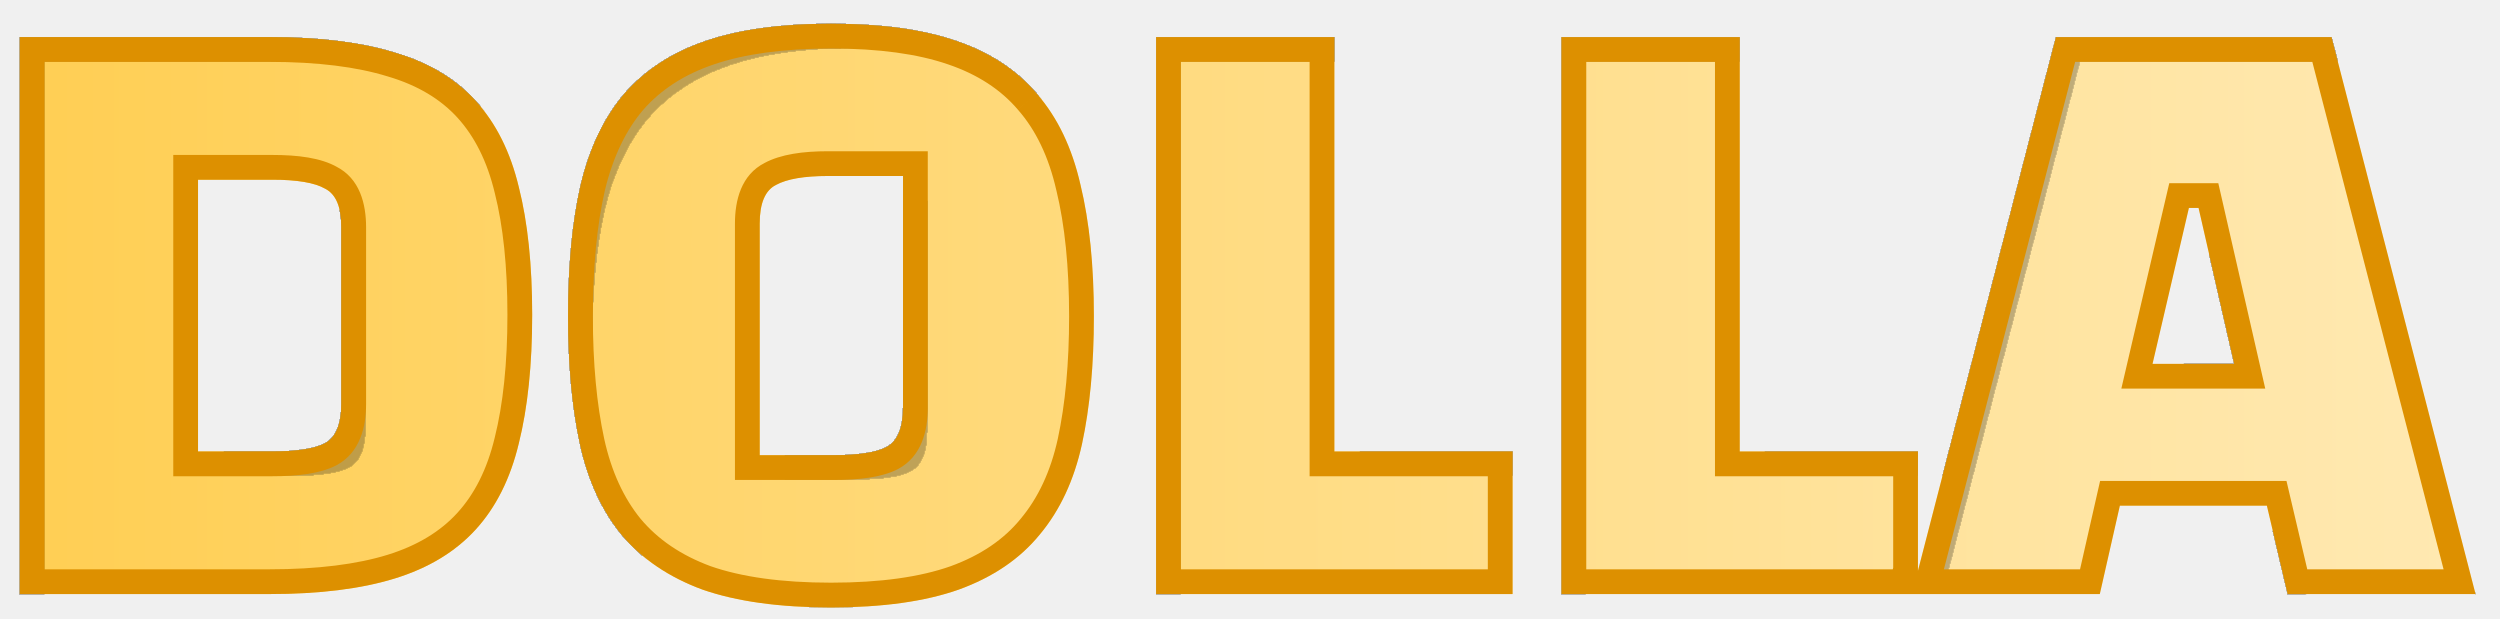
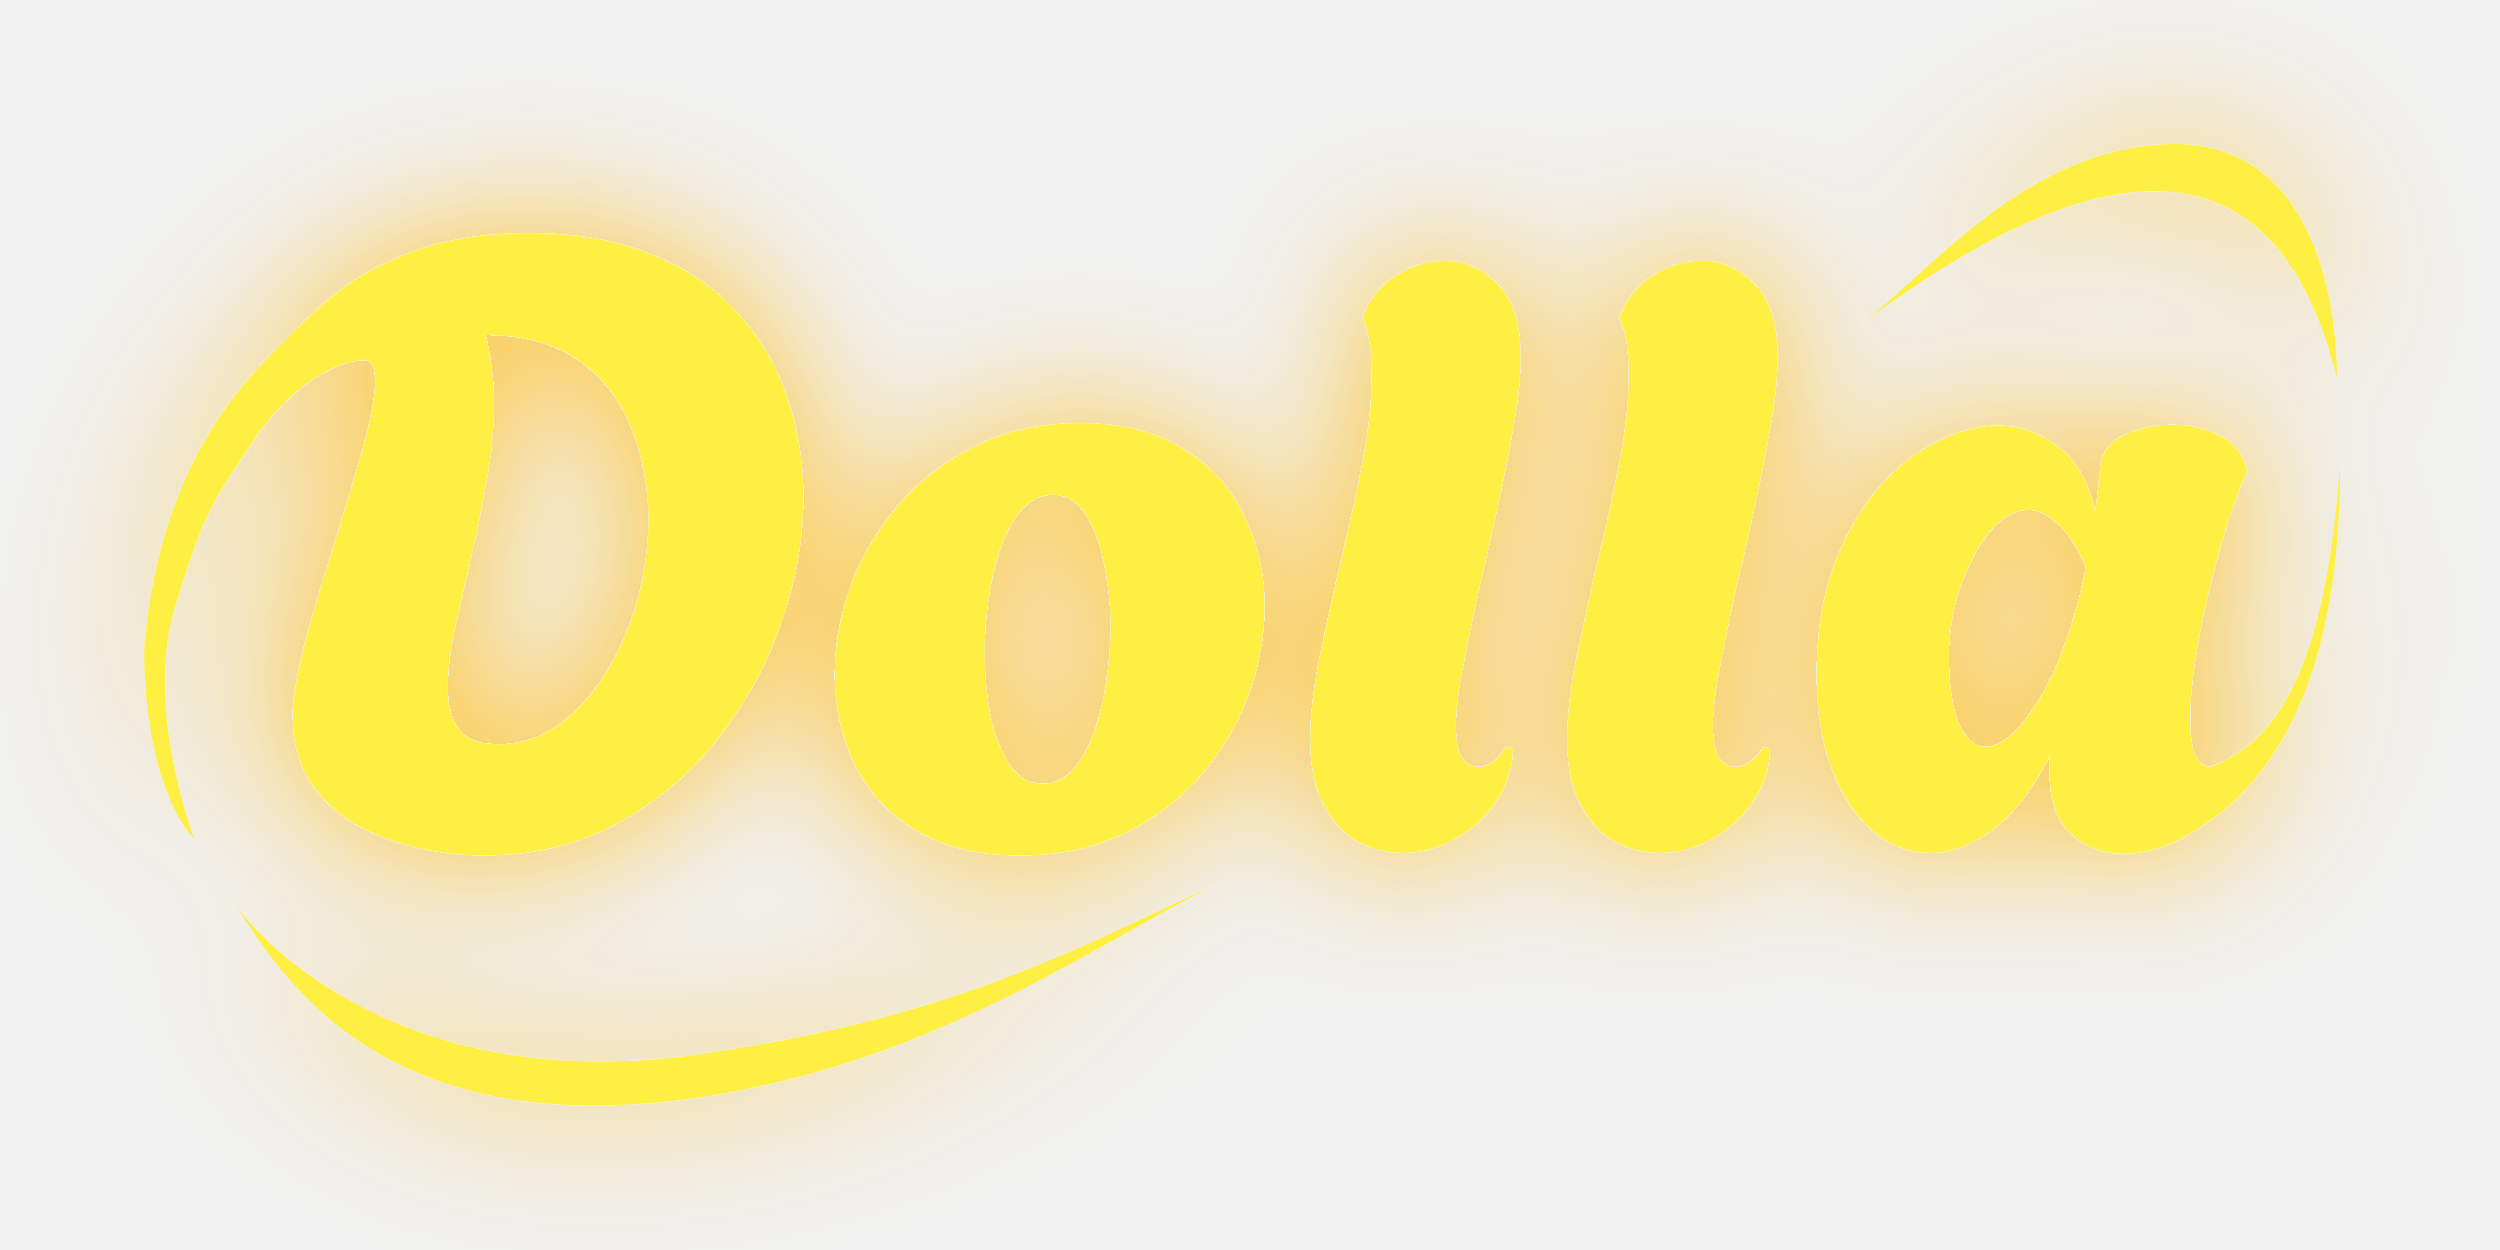
- <svg xmlns="http://www.w3.org/2000/svg" width="101" height="25" viewBox="0 0 101 25" fill="none">
-   <mask id="path-1-inside-1_1259_22867" fill="white">
-     <path d="M10.88 24H0.8V1.5H10.88C12.9 1.5 14.59 1.71 15.95 2.13C17.31 2.53 18.4 3.18 19.22 4.08C20.04 4.98 20.62 6.14 20.96 7.56C21.32 8.98 21.5 10.7 21.5 12.72C21.5 14.74 21.32 16.47 20.96 17.91C20.62 19.33 20.04 20.49 19.22 21.39C18.4 22.29 17.31 22.95 15.95 23.37C14.59 23.79 12.9 24 10.88 24ZM11 7.26H8V18.24H11C12 18.24 12.71 18.13 13.13 17.91C13.57 17.67 13.79 17.14 13.79 16.32V9.18C13.79 8.36 13.57 7.84 13.13 7.62C12.71 7.38 12 7.26 11 7.26ZM22.952 12.78C22.952 10.72 23.122 8.95 23.462 7.47C23.822 5.97 24.412 4.74 25.232 3.78C26.072 2.82 27.172 2.11 28.532 1.65C29.892 1.19 31.572 0.96 33.572 0.96C35.592 0.96 37.272 1.19 38.612 1.65C39.972 2.11 41.062 2.82 41.882 3.78C42.722 4.74 43.312 5.97 43.652 7.47C44.012 8.95 44.192 10.72 44.192 12.78C44.192 14.74 44.032 16.46 43.712 17.94C43.392 19.4 42.822 20.62 42.002 21.6C41.202 22.58 40.112 23.32 38.732 23.82C37.372 24.3 35.652 24.54 33.572 24.54C31.492 24.54 29.762 24.3 28.382 23.82C27.022 23.32 25.932 22.58 25.112 21.6C24.312 20.62 23.752 19.4 23.432 17.94C23.112 16.46 22.952 14.74 22.952 12.78ZM30.692 9.03V18.39H33.692C34.692 18.39 35.402 18.28 35.822 18.06C36.262 17.82 36.482 17.29 36.482 16.47V7.11H33.452C32.492 7.11 31.792 7.23 31.352 7.47C30.912 7.69 30.692 8.21 30.692 9.03ZM61.108 18.24V24H46.708V1.5H53.908V18.24H61.108ZM77.485 18.24V24H63.085V1.5H70.285V18.24H77.485ZM85.642 20.43L84.832 24H77.242L83.062 1.5H94.192L100.012 24H92.422L91.582 20.43H85.642ZM88.822 8.4H88.432L86.962 14.7H90.262L88.822 8.4Z" />
-   </mask>
-   <g filter="url(#filter0_i_1259_22867)">
-     <path d="M10.88 24H0.8V1.5H10.88C12.9 1.5 14.59 1.71 15.95 2.13C17.31 2.53 18.4 3.18 19.22 4.08C20.04 4.98 20.62 6.14 20.96 7.56C21.32 8.98 21.5 10.7 21.5 12.72C21.5 14.74 21.32 16.47 20.96 17.91C20.62 19.33 20.04 20.49 19.22 21.39C18.4 22.29 17.31 22.95 15.95 23.37C14.59 23.79 12.9 24 10.88 24ZM11 7.26H8V18.24H11C12 18.24 12.71 18.13 13.13 17.91C13.57 17.67 13.79 17.14 13.79 16.32V9.18C13.79 8.36 13.57 7.84 13.13 7.62C12.71 7.38 12 7.26 11 7.26ZM22.952 12.78C22.952 10.72 23.122 8.95 23.462 7.47C23.822 5.97 24.412 4.74 25.232 3.78C26.072 2.82 27.172 2.11 28.532 1.65C29.892 1.19 31.572 0.96 33.572 0.96C35.592 0.96 37.272 1.19 38.612 1.65C39.972 2.11 41.062 2.82 41.882 3.78C42.722 4.74 43.312 5.97 43.652 7.47C44.012 8.95 44.192 10.72 44.192 12.78C44.192 14.74 44.032 16.46 43.712 17.94C43.392 19.4 42.822 20.62 42.002 21.6C41.202 22.58 40.112 23.32 38.732 23.82C37.372 24.3 35.652 24.54 33.572 24.54C31.492 24.54 29.762 24.3 28.382 23.82C27.022 23.32 25.932 22.58 25.112 21.6C24.312 20.62 23.752 19.4 23.432 17.94C23.112 16.46 22.952 14.74 22.952 12.78ZM30.692 9.03V18.39H33.692C34.692 18.39 35.402 18.28 35.822 18.06C36.262 17.82 36.482 17.29 36.482 16.47V7.11H33.452C32.492 7.11 31.792 7.23 31.352 7.47C30.912 7.69 30.692 8.21 30.692 9.03ZM61.108 18.24V24H46.708V1.5H53.908V18.24H61.108ZM77.485 18.24V24H63.085V1.5H70.285V18.24H77.485ZM85.642 20.43L84.832 24H77.242L83.062 1.5H94.192L100.012 24H92.422L91.582 20.43H85.642ZM88.822 8.4H88.432L86.962 14.7H90.262L88.822 8.4Z" fill="url(#paint0_linear_1259_22867)" />
+ <svg xmlns="http://www.w3.org/2000/svg" width="104" height="52" viewBox="0 0 104 52" fill="none">
+   <g filter="url(#filter0_d_1444_19667)">
+     <path d="M50.556 36.807C45.644 39.23 39.175 43.982 29.73 45.549C16.035 47.822 11.77 40.725 9.756 37.59C11.519 40.072 17.716 45.451 28.898 43.884C40.08 42.317 45.267 39.158 50.556 36.807ZM21.979 9.702C23.984 9.702 25.71 10.005 27.155 10.612C28.6 11.194 29.778 11.999 30.687 13.025C31.62 14.05 32.308 15.227 32.751 16.556C33.194 17.861 33.415 19.237 33.415 20.683C33.415 22.431 33.1 24.192 32.471 25.964C31.864 27.712 30.978 29.321 29.812 30.789C28.67 32.235 27.271 33.401 25.616 34.287C23.984 35.15 22.154 35.581 20.126 35.581C19.217 35.581 18.296 35.476 17.363 35.266C16.431 35.056 15.568 34.73 14.775 34.287C14.006 33.821 13.376 33.226 12.886 32.503C12.42 31.757 12.187 30.872 12.187 29.846V29.53C12.187 29.414 12.199 29.274 12.222 29.112C12.292 28.482 12.443 27.7 12.677 26.768C12.933 25.835 13.224 24.844 13.551 23.795C13.877 22.746 14.192 21.709 14.495 20.683C14.821 19.657 15.09 18.724 15.3 17.885C15.509 17.023 15.614 16.334 15.614 15.822C15.614 15.262 15.463 14.983 15.16 14.983C14.335 14.936 12.253 15.769 10.588 18.267C8.923 20.764 8.506 21.181 7.258 25.344C6.009 29.507 8.091 34.92 8.091 34.92C6.439 33.131 5.926 29.216 6.009 26.768C6.496 21.657 8.207 17.932 11.005 15.018C13.802 12.104 14.822 11.486 16.384 10.786C17.969 10.064 19.834 9.702 21.979 9.702ZM44.944 17.606C46.692 17.606 48.126 17.967 49.245 18.69C50.387 19.389 51.227 20.322 51.764 21.488C52.323 22.653 52.602 23.901 52.602 25.23C52.602 26.442 52.381 27.666 51.938 28.902C51.495 30.114 50.83 31.232 49.944 32.258C49.082 33.261 48.021 34.065 46.763 34.671C45.504 35.277 44.058 35.58 42.426 35.58C40.677 35.58 39.232 35.231 38.09 34.532C36.947 33.832 36.096 32.911 35.536 31.769C35 30.603 34.732 29.367 34.732 28.062C34.732 26.826 34.953 25.59 35.396 24.355C35.863 23.119 36.527 22 37.389 20.997C38.275 19.971 39.348 19.156 40.607 18.55C41.866 17.921 43.312 17.606 44.944 17.606ZM90.372 17.675C91.025 17.675 91.643 17.803 92.225 18.06C92.808 18.316 93.205 18.748 93.415 19.354L93.484 19.564C93.204 20.193 92.925 20.951 92.645 21.837C92.365 22.723 92.109 23.656 91.876 24.635C91.643 25.591 91.456 26.535 91.316 27.467C91.176 28.376 91.106 29.181 91.106 29.88C91.106 30.649 91.188 31.186 91.351 31.489C91.514 31.769 91.713 31.908 91.946 31.908C95.102 30.756 96.767 27.009 97.347 19.354C97.347 27.842 94.892 31.384 93.02 33.254C92.433 33.841 91.386 34.555 90.617 34.951C89.848 35.324 89.078 35.511 88.308 35.511C87.493 35.511 86.782 35.242 86.176 34.706C85.569 34.17 85.266 33.296 85.266 32.083V31.734C85.266 31.617 85.278 31.5 85.302 31.384C84.602 32.783 83.809 33.82 82.924 34.496C82.061 35.149 81.186 35.476 80.301 35.476C79.485 35.476 78.715 35.197 77.992 34.637C77.269 34.054 76.687 33.202 76.244 32.083C75.801 30.964 75.579 29.612 75.579 28.027C75.579 26.395 75.801 24.938 76.244 23.655C76.71 22.373 77.316 21.29 78.062 20.404C78.808 19.518 79.625 18.852 80.51 18.409C81.396 17.943 82.259 17.71 83.098 17.71C84.031 17.71 84.87 18.002 85.616 18.584C86.362 19.144 86.875 20.042 87.155 21.278C87.225 20.881 87.271 20.52 87.295 20.194C87.341 19.867 87.364 19.645 87.364 19.529C87.388 18.899 87.703 18.433 88.308 18.13C88.938 17.827 89.626 17.675 90.372 17.675ZM60.106 10.856C60.922 10.856 61.645 11.171 62.274 11.8C62.927 12.406 63.254 13.433 63.254 14.878C63.254 15.648 63.16 16.569 62.973 17.641C62.787 18.69 62.566 19.82 62.309 21.032C62.053 22.221 61.784 23.399 61.505 24.565C61.248 25.73 61.027 26.803 60.841 27.782C60.654 28.762 60.56 29.566 60.56 30.196C60.56 30.848 60.654 31.302 60.841 31.559C61.027 31.792 61.237 31.908 61.471 31.908C61.727 31.908 61.972 31.816 62.205 31.629C62.438 31.419 62.589 31.233 62.659 31.07L62.939 31.14C62.916 31.979 62.671 32.725 62.205 33.377C61.762 34.03 61.19 34.543 60.491 34.916C59.815 35.289 59.103 35.476 58.357 35.476C57.728 35.476 57.11 35.325 56.504 35.022C55.921 34.695 55.443 34.182 55.07 33.483C54.697 32.783 54.511 31.885 54.511 30.789C54.511 29.81 54.639 28.668 54.895 27.363C55.175 26.034 55.478 24.658 55.804 23.236C56.154 21.814 56.457 20.427 56.714 19.075C56.97 17.722 57.087 16.521 57.063 15.472C57.063 14.47 56.947 13.759 56.714 13.339L56.678 13.234C56.935 12.488 57.39 11.905 58.043 11.486C58.696 11.066 59.383 10.856 60.106 10.856ZM70.796 10.856C71.612 10.856 72.334 11.171 72.964 11.8C73.617 12.406 73.943 13.433 73.943 14.878C73.943 15.648 73.849 16.569 73.663 17.641C73.476 18.69 73.255 19.82 72.999 21.032C72.742 22.221 72.474 23.399 72.194 24.565C71.938 25.73 71.717 26.803 71.53 27.782C71.344 28.762 71.251 29.566 71.251 30.196C71.251 30.848 71.344 31.302 71.53 31.559C71.717 31.792 71.927 31.908 72.16 31.908C72.416 31.908 72.661 31.816 72.894 31.629C73.127 31.419 73.278 31.233 73.348 31.07L73.629 31.14C73.605 31.979 73.36 32.725 72.894 33.377C72.451 34.03 71.88 34.543 71.18 34.916C70.504 35.289 69.793 35.476 69.047 35.476C68.417 35.476 67.799 35.325 67.193 35.022C66.61 34.695 66.132 34.182 65.76 33.483C65.386 32.783 65.2 31.885 65.2 30.789C65.2 29.81 65.328 28.668 65.585 27.363C65.865 26.034 66.168 24.658 66.494 23.236C66.844 21.814 67.147 20.427 67.403 19.075C67.66 17.722 67.776 16.521 67.753 15.472C67.753 14.47 67.636 13.759 67.403 13.339L67.369 13.234C67.625 12.488 68.08 11.905 68.732 11.486C69.385 11.066 70.073 10.856 70.796 10.856ZM43.79 20.578C43.184 20.578 42.659 20.904 42.216 21.557C41.796 22.21 41.481 23.038 41.271 24.04C41.062 25.043 40.957 26.08 40.957 27.153C40.957 28.085 41.039 28.971 41.202 29.811C41.388 30.627 41.656 31.303 42.006 31.839C42.355 32.352 42.81 32.609 43.37 32.609C43.999 32.609 44.525 32.282 44.944 31.629C45.364 30.976 45.678 30.148 45.888 29.146C46.097 28.12 46.203 27.082 46.203 26.033C46.203 25.101 46.109 24.226 45.923 23.41C45.759 22.571 45.503 21.895 45.153 21.382C44.803 20.846 44.349 20.578 43.79 20.578ZM84.392 21.207C83.809 21.207 83.261 21.522 82.748 22.152C82.258 22.758 81.851 23.528 81.524 24.46C81.221 25.393 81.07 26.326 81.07 27.258C81.07 28.54 81.209 29.496 81.489 30.125C81.792 30.755 82.165 31.07 82.608 31.07C83.214 31.07 83.879 30.533 84.601 29.461C85.347 28.365 85.989 26.803 86.525 24.775C86.572 24.565 86.618 24.366 86.665 24.18C86.711 23.97 86.747 23.772 86.77 23.585C86.397 22.723 86.001 22.116 85.581 21.767C85.185 21.394 84.788 21.207 84.392 21.207ZM20.195 13.934C20.312 14.377 20.394 14.831 20.44 15.297C20.51 15.763 20.546 16.242 20.546 16.732C20.546 17.804 20.44 18.9 20.23 20.019C20.044 21.138 19.823 22.222 19.566 23.271C19.333 24.32 19.111 25.299 18.901 26.208C18.715 27.117 18.622 27.922 18.622 28.621C18.622 29.344 18.774 29.916 19.077 30.335C19.38 30.755 19.928 30.964 20.721 30.964C21.653 30.964 22.492 30.697 23.238 30.16C24.007 29.601 24.672 28.866 25.231 27.957C25.791 27.048 26.222 26.045 26.525 24.95C26.828 23.83 26.98 22.711 26.98 21.592C26.98 20.263 26.747 19.015 26.281 17.85C25.838 16.684 25.114 15.741 24.112 15.018C23.11 14.295 21.804 13.934 20.195 13.934ZM90.098 5.998C96.097 5.729 97.215 12.243 97.216 15.741C94.391 4.309 85.887 7.13 77.329 13.559C80.434 11.154 84.267 6.26 90.098 5.998Z" fill="#FFEF43" />
  </g>
-   <path d="M0.8 24H-0.2V25H0.8V24ZM0.8 1.5V0.5H-0.2V1.5H0.8ZM15.95 2.13L15.655 3.086L15.668 3.089L15.95 2.13ZM20.96 7.56L19.987 7.793L19.991 7.806L20.96 7.56ZM20.96 17.91L19.99 17.668L19.988 17.677L20.96 17.91ZM19.22 21.39L18.481 20.716L19.22 21.39ZM15.95 23.37L15.655 22.415L15.95 23.37ZM8 7.26V6.26H7V7.26H8ZM8 18.24H7V19.24H8V18.24ZM13.13 17.91L13.594 18.796L13.601 18.792L13.609 18.788L13.13 17.91ZM13.13 7.62L12.634 8.488L12.658 8.502L12.683 8.514L13.13 7.62ZM10.88 24V23H0.8V24V25H10.88V24ZM0.8 24H1.8V1.5H0.8H-0.2V24H0.8ZM0.8 1.5V2.5H10.88V1.5V0.5H0.8V1.5ZM10.88 1.5V2.5C12.838 2.5 14.421 2.704 15.655 3.085L15.95 2.13L16.245 1.175C14.759 0.716 12.962 0.5 10.88 0.5V1.5ZM15.95 2.13L15.668 3.089C16.881 3.446 17.803 4.01 18.481 4.753L19.22 4.08L19.959 3.407C18.997 2.35 17.738 1.614 16.232 1.171L15.95 2.13ZM19.22 4.08L18.481 4.753C19.166 5.506 19.679 6.504 19.988 7.793L20.96 7.56L21.933 7.327C21.561 5.776 20.914 4.454 19.959 3.407L19.22 4.08ZM20.96 7.56L19.991 7.806C20.324 9.122 20.5 10.754 20.5 12.72H21.5H22.5C22.5 10.646 22.316 8.838 21.929 7.314L20.96 7.56ZM21.5 12.72H20.5C20.5 14.685 20.324 16.329 19.99 17.668L20.96 17.91L21.93 18.152C22.316 16.611 22.5 14.795 22.5 12.72H21.5ZM20.96 17.91L19.988 17.677C19.679 18.966 19.166 19.964 18.481 20.716L19.22 21.39L19.959 22.064C20.914 21.016 21.561 19.694 21.933 18.143L20.96 17.91ZM19.22 21.39L18.481 20.716C17.8 21.464 16.873 22.038 15.655 22.415L15.95 23.37L16.245 24.326C17.747 23.862 19 23.116 19.959 22.064L19.22 21.39ZM15.95 23.37L15.655 22.415C14.421 22.796 12.838 23 10.88 23V24V25C12.962 25 14.759 24.785 16.245 24.326L15.95 23.37ZM11 7.26V6.26H8V7.26V8.26H11V7.26ZM8 7.26H7V18.24H8H9V7.26H8ZM8 18.24V19.24H11V18.24V17.24H8V18.24ZM11 18.24V19.24C12.02 19.24 12.943 19.137 13.594 18.796L13.13 17.91L12.666 17.024C12.477 17.123 11.98 17.24 11 17.24V18.24ZM13.13 17.91L13.609 18.788C14.54 18.28 14.79 17.26 14.79 16.32H13.79H12.79C12.79 16.651 12.744 16.846 12.701 16.949C12.681 16.997 12.665 17.018 12.659 17.025C12.655 17.03 12.653 17.031 12.651 17.032L13.13 17.91ZM13.79 16.32H14.79V9.18H13.79H12.79V16.32H13.79ZM13.79 9.18H14.79C14.79 8.25 14.543 7.209 13.577 6.726L13.13 7.62L12.683 8.514C12.659 8.502 12.672 8.49 12.704 8.565C12.744 8.659 12.79 8.848 12.79 9.18H13.79ZM13.13 7.62L13.626 6.752C12.964 6.373 12.025 6.26 11 6.26V7.26V8.26C11.975 8.26 12.456 8.387 12.634 8.488L13.13 7.62ZM23.462 7.47L22.49 7.237L22.488 7.246L23.462 7.47ZM25.232 3.78L24.48 3.121L24.472 3.131L25.232 3.78ZM28.532 1.65L28.212 0.703V0.703L28.532 1.65ZM38.612 1.65L38.288 2.596L38.292 2.597L38.612 1.65ZM41.882 3.78L41.122 4.43L41.13 4.439L41.882 3.78ZM43.652 7.47L42.677 7.691L42.679 7.699L42.681 7.706L43.652 7.47ZM43.712 17.94L44.689 18.154L44.69 18.151L43.712 17.94ZM42.002 21.6L41.235 20.958L41.228 20.968L42.002 21.6ZM38.732 23.82L39.065 24.763L39.073 24.76L38.732 23.82ZM28.382 23.82L28.037 24.759L28.046 24.762L28.054 24.765L28.382 23.82ZM25.112 21.6L24.338 22.232L24.346 22.242L25.112 21.6ZM23.432 17.94L22.455 18.151L22.456 18.154L23.432 17.94ZM30.692 18.39H29.692V19.39H30.692V18.39ZM35.822 18.06L36.286 18.946L36.294 18.942L36.301 18.938L35.822 18.06ZM36.482 7.11H37.482V6.11H36.482V7.11ZM31.352 7.47L31.8 8.364L31.816 8.356L31.831 8.348L31.352 7.47ZM22.952 12.78H23.952C23.952 10.771 24.119 9.08 24.437 7.694L23.462 7.47L22.488 7.246C22.126 8.82 21.952 10.669 21.952 12.78H22.952ZM23.462 7.47L24.435 7.703C24.766 6.323 25.296 5.246 25.993 4.429L25.232 3.78L24.472 3.131C23.529 4.234 22.879 5.617 22.49 7.237L23.462 7.47ZM25.232 3.78L25.985 4.439C26.695 3.627 27.638 3.008 28.853 2.597L28.532 1.65L28.212 0.703C26.706 1.212 25.45 2.013 24.48 3.122L25.232 3.78ZM28.532 1.65L28.853 2.597C30.078 2.183 31.642 1.96 33.572 1.96V0.96V-0.04C31.503 -0.04 29.707 0.197 28.212 0.703L28.532 1.65ZM33.572 0.96V1.96C35.525 1.96 37.086 2.183 38.288 2.596L38.612 1.65L38.937 0.704C37.459 0.197 35.66 -0.04 33.572 -0.04V0.96ZM38.612 1.65L38.292 2.597C39.505 3.008 40.434 3.625 41.122 4.429L41.882 3.78L42.643 3.131C41.69 2.015 40.44 1.212 38.933 0.703L38.612 1.65ZM41.882 3.78L41.13 4.439C41.84 5.25 42.366 6.32 42.677 7.691L43.652 7.47L44.628 7.249C44.258 5.62 43.605 4.23 42.635 3.121L41.882 3.78ZM43.652 7.47L42.681 7.706C43.017 9.087 43.192 10.774 43.192 12.78H44.192H45.192C45.192 10.666 45.008 8.813 44.624 7.234L43.652 7.47ZM44.192 12.78H43.192C43.192 14.688 43.036 16.335 42.735 17.729L43.712 17.94L44.69 18.151C45.029 16.585 45.192 14.791 45.192 12.78H44.192ZM43.712 17.94L42.736 17.726C42.444 19.055 41.936 20.121 41.236 20.958L42.002 21.6L42.769 22.242C43.709 21.119 44.341 19.745 44.689 18.154L43.712 17.94ZM42.002 21.6L41.228 20.968C40.559 21.787 39.63 22.431 38.392 22.88L38.732 23.82L39.073 24.76C40.595 24.209 41.846 23.373 42.777 22.232L42.002 21.6ZM38.732 23.82L38.4 22.877C37.182 23.307 35.585 23.54 33.572 23.54V24.54V25.54C35.72 25.54 37.562 25.293 39.065 24.763L38.732 23.82ZM33.572 24.54V23.54C31.561 23.54 29.951 23.307 28.711 22.875L28.382 23.82L28.054 24.765C29.574 25.293 31.424 25.54 33.572 25.54V24.54ZM28.382 23.82L28.727 22.881C27.509 22.433 26.573 21.787 25.879 20.958L25.112 21.6L24.346 22.242C25.292 23.373 26.536 24.206 28.037 24.759L28.382 23.82ZM25.112 21.6L25.887 20.968C25.203 20.13 24.702 19.06 24.409 17.726L23.432 17.94L22.456 18.154C22.803 19.74 23.422 21.11 24.338 22.232L25.112 21.6ZM23.432 17.94L24.41 17.729C24.108 16.335 23.952 14.688 23.952 12.78H22.952H21.952C21.952 14.791 22.116 16.585 22.455 18.151L23.432 17.94ZM30.692 9.03H29.692V18.39H30.692H31.692V9.03H30.692ZM30.692 18.39V19.39H33.692V18.39V17.39H30.692V18.39ZM33.692 18.39V19.39C34.713 19.39 35.636 19.287 36.286 18.946L35.822 18.06L35.358 17.174C35.169 17.273 34.672 17.39 33.692 17.39V18.39ZM35.822 18.06L36.301 18.938C37.232 18.43 37.482 17.41 37.482 16.47H36.482H35.482C35.482 16.8 35.437 16.996 35.394 17.099C35.374 17.147 35.358 17.168 35.352 17.175C35.347 17.18 35.346 17.181 35.344 17.182L35.822 18.06ZM36.482 16.47H37.482V7.11H36.482H35.482V16.47H36.482ZM36.482 7.11V6.11H33.452V7.11V8.11H36.482V7.11ZM33.452 7.11V6.11C32.452 6.11 31.542 6.228 30.874 6.592L31.352 7.47L31.831 8.348C32.043 8.232 32.533 8.11 33.452 8.11V7.11ZM31.352 7.47L30.905 6.576C29.939 7.059 29.692 8.1 29.692 9.03H30.692H31.692C31.692 8.698 31.738 8.509 31.778 8.415C31.81 8.34 31.824 8.352 31.8 8.364L31.352 7.47ZM61.108 18.24H62.108V17.24H61.108V18.24ZM61.108 24V25H62.108V24H61.108ZM46.708 24H45.708V25H46.708V24ZM46.708 1.5V0.5H45.708V1.5H46.708ZM53.908 1.5H54.908V0.5H53.908V1.5ZM53.908 18.24H52.908V19.24H53.908V18.24ZM61.108 18.24H60.108V24H61.108H62.108V18.24H61.108ZM61.108 24V23H46.708V24V25H61.108V24ZM46.708 24H47.708V1.5H46.708H45.708V24H46.708ZM46.708 1.5V2.5H53.908V1.5V0.5H46.708V1.5ZM53.908 1.5H52.908V18.24H53.908H54.908V1.5H53.908ZM53.908 18.24V19.24H61.108V18.24V17.24H53.908V18.24ZM77.485 18.24H78.485V17.24H77.485V18.24ZM77.485 24V25H78.485V24H77.485ZM63.085 24H62.085V25H63.085V24ZM63.085 1.5V0.5H62.085V1.5H63.085ZM70.285 1.5H71.285V0.5H70.285V1.5ZM70.285 18.24H69.285V19.24H70.285V18.24ZM77.485 18.24H76.485V24H77.485H78.485V18.24H77.485ZM77.485 24V23H63.085V24V25H77.485V24ZM63.085 24H64.085V1.5H63.085H62.085V24H63.085ZM63.085 1.5V2.5H70.285V1.5V0.5H63.085V1.5ZM70.285 1.5H69.285V18.24H70.285H71.285V1.5H70.285ZM70.285 18.24V19.24H77.485V18.24V17.24H70.285V18.24ZM85.642 20.43V19.43H84.844L84.667 20.209L85.642 20.43ZM84.832 24V25H85.631L85.807 24.221L84.832 24ZM77.242 24L76.274 23.75L75.951 25H77.242V24ZM83.062 1.5V0.5H82.288L82.094 1.25L83.062 1.5ZM94.192 1.5L95.16 1.25L94.966 0.5H94.192V1.5ZM100.012 24V25H101.304L100.98 23.75L100.012 24ZM92.422 24L91.449 24.229L91.63 25H92.422V24ZM91.582 20.43L92.555 20.201L92.374 19.43H91.582V20.43ZM88.822 8.4L89.797 8.177L89.619 7.4H88.822V8.4ZM88.432 8.4V7.4H87.639L87.458 8.173L88.432 8.4ZM86.962 14.7L85.988 14.473L85.702 15.7H86.962V14.7ZM90.262 14.7V15.7H91.516L91.237 14.477L90.262 14.7ZM85.642 20.43L84.667 20.209L83.857 23.779L84.832 24L85.807 24.221L86.617 20.651L85.642 20.43ZM84.832 24V23H77.242V24V25H84.832V24ZM77.242 24L78.21 24.25L84.03 1.75L83.062 1.5L82.094 1.25L76.274 23.75L77.242 24ZM83.062 1.5V2.5H94.192V1.5V0.5H83.062V1.5ZM94.192 1.5L93.224 1.75L99.044 24.25L100.012 24L100.98 23.75L95.16 1.25L94.192 1.5ZM100.012 24V23H92.422V24V25H100.012V24ZM92.422 24L93.395 23.771L92.555 20.201L91.582 20.43L90.609 20.659L91.449 24.229L92.422 24ZM91.582 20.43V19.43H85.642V20.43V21.43H91.582V20.43ZM88.822 8.4V7.4H88.432V8.4V9.4H88.822V8.4ZM88.432 8.4L87.458 8.173L85.988 14.473L86.962 14.7L87.936 14.927L89.406 8.627L88.432 8.4ZM86.962 14.7V15.7H90.262V14.7V13.7H86.962V14.7ZM90.262 14.7L91.237 14.477L89.797 8.177L88.822 8.4L87.847 8.623L89.287 14.923L90.262 14.7Z" fill="#DD9000" mask="url(#path-1-inside-1_1259_22867)" />
  <defs>
-     <filter id="filter0_i_1259_22867" x="0.8" y="0.96" width="99.212" height="23.58" filterUnits="userSpaceOnUse" color-interpolation-filters="sRGB">
+     <filter id="filter0_d_1444_19667" x="0" y="-0.01" width="103.347" height="52" filterUnits="userSpaceOnUse" color-interpolation-filters="sRGB">
      <feFlood flood-opacity="0" result="BackgroundImageFix" />
-       <feBlend mode="normal" in="SourceGraphic" in2="BackgroundImageFix" result="shape" />
      <feColorMatrix in="SourceAlpha" type="matrix" values="0 0 0 0 0 0 0 0 0 0 0 0 0 0 0 0 0 0 127 0" result="hardAlpha" />
-       <feOffset dx="1" dy="1" />
-       <feComposite in2="hardAlpha" operator="arithmetic" k2="-1" k3="1" />
-       <feColorMatrix type="matrix" values="0 0 0 0 0 0 0 0 0 0 0 0 0 0 0 0 0 0 0.25 0" />
-       <feBlend mode="normal" in2="shape" result="effect1_innerShadow_1259_22867" />
+       <feOffset />
+       <feGaussianBlur stdDeviation="3" />
+       <feComposite in2="hardAlpha" operator="out" />
+       <feColorMatrix type="matrix" values="0 0 0 0 1 0 0 0 0 0.769 0 0 0 0 0.184 0 0 0 1 0" />
+       <feBlend mode="normal" in2="BackgroundImageFix" result="effect1_dropShadow_1444_19667" />
+       <feBlend mode="normal" in="SourceGraphic" in2="effect1_dropShadow_1444_19667" result="shape" />
    </filter>
-     <linearGradient id="paint0_linear_1259_22867" x1="-1" y1="15" x2="100" y2="15" gradientUnits="userSpaceOnUse">
-       <stop stop-color="#FFCE52" />
-       <stop offset="1" stop-color="#FFE9B2" />
-     </linearGradient>
  </defs>
</svg>
